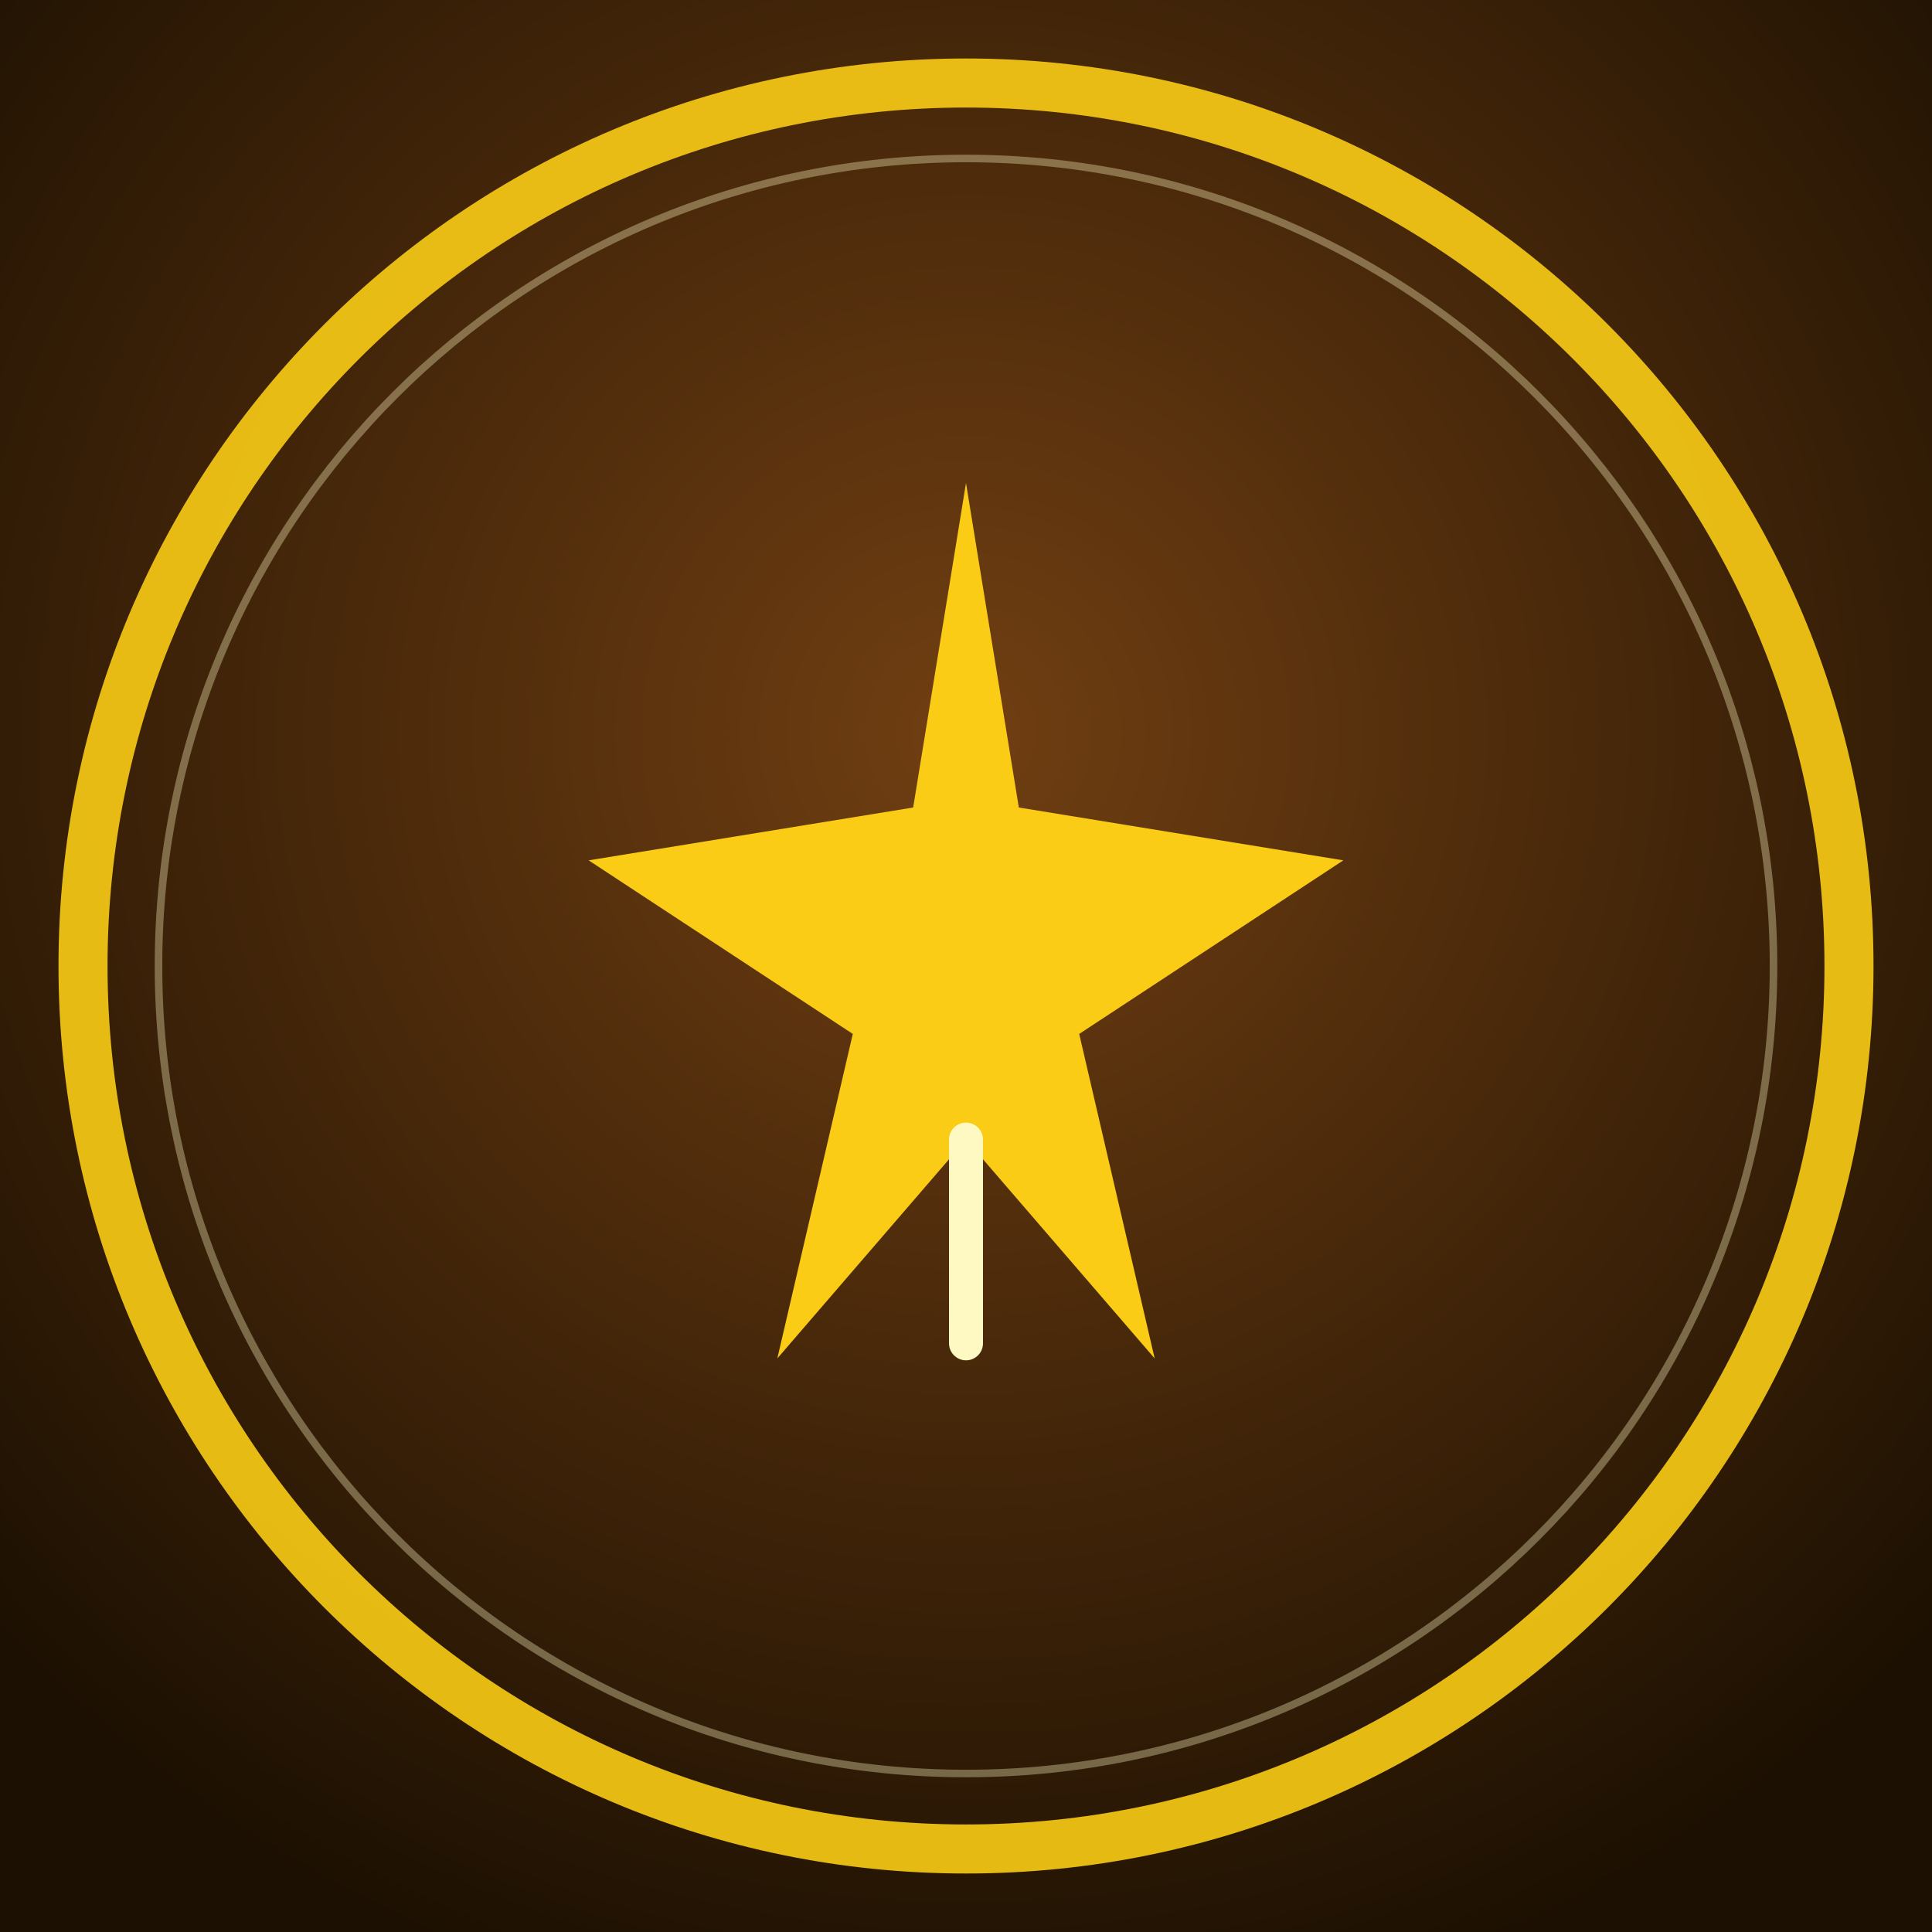
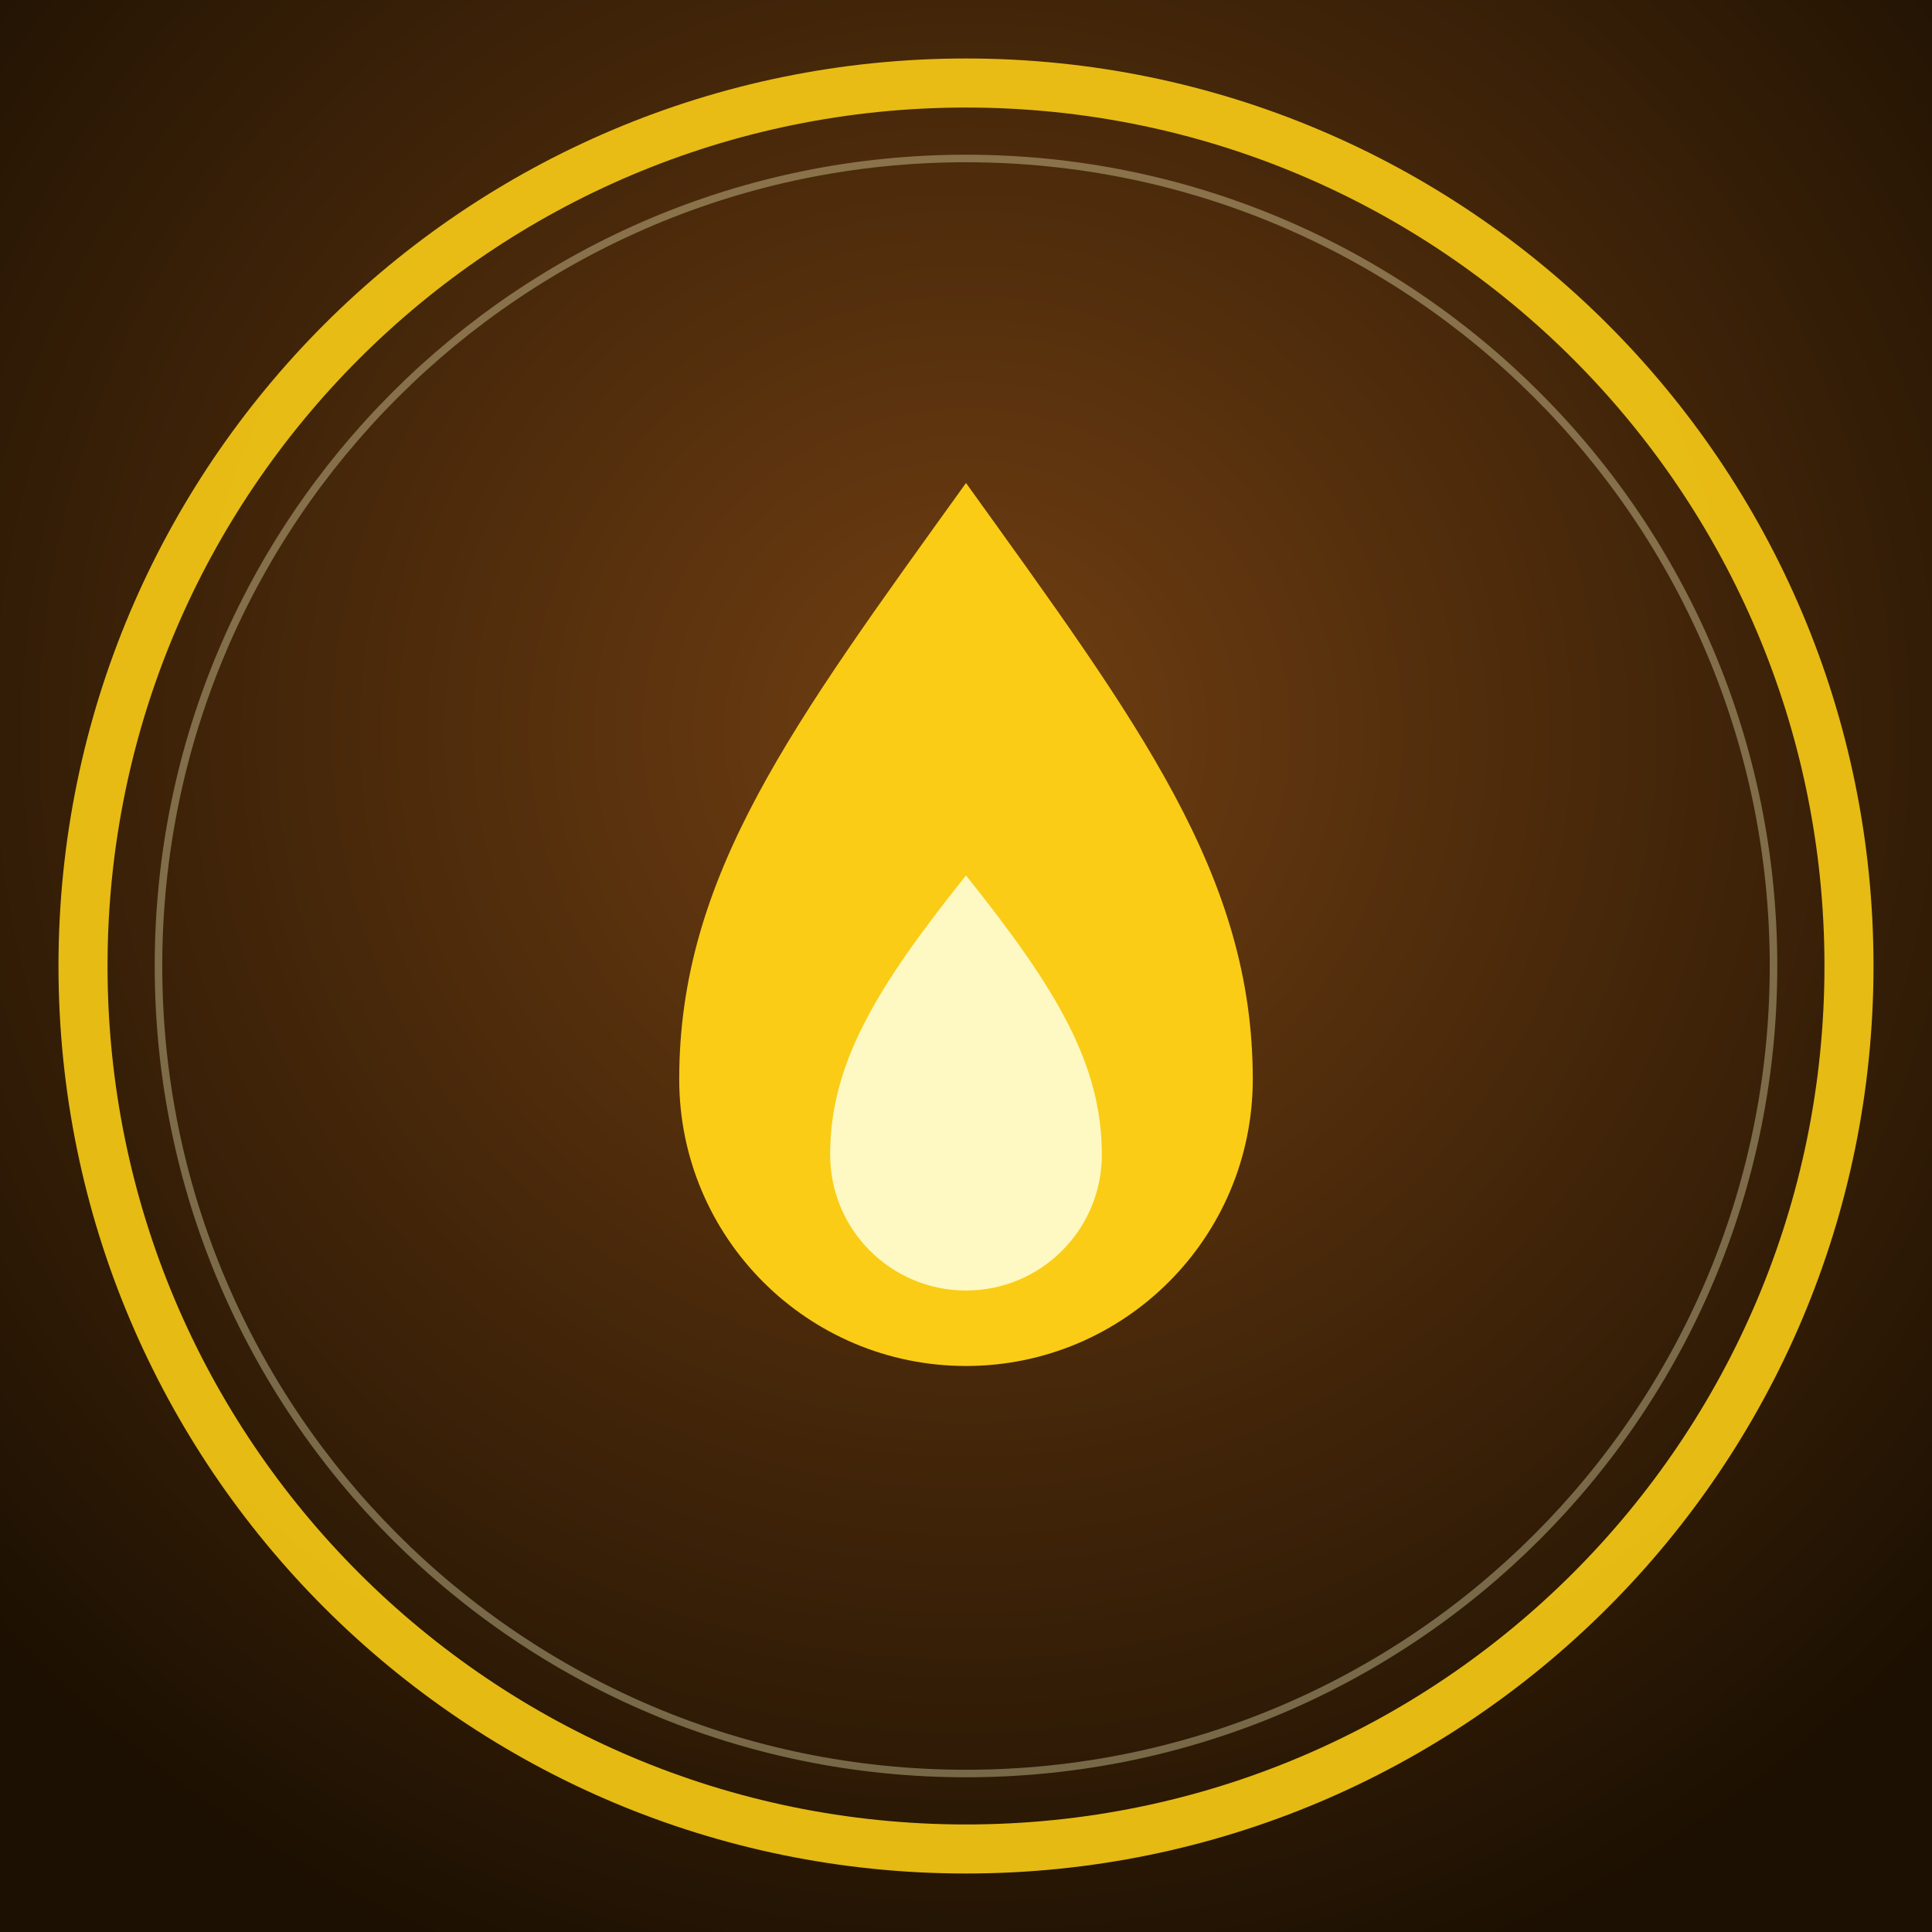
<svg xmlns="http://www.w3.org/2000/svg" viewBox="0 0 512 512" width="512" height="512">
  <defs>
    <radialGradient id="bg" cx="50%" cy="38%" r="68%">
      <stop offset="0%" stop-color="#713f12" />
      <stop offset="100%" stop-color="#1c1002" />
    </radialGradient>
  </defs>
  <rect width="512" height="512" fill="url(#bg)" />
  <circle cx="256" cy="256" r="234" fill="none" stroke="#facc15" stroke-width="13" opacity="0.9" />
  <circle cx="256" cy="256" r="214" fill="none" stroke="#fef9c3" stroke-width="2" opacity="0.35" />
-   <path d="M256 128 L270 214 L356 228 L286 274 L306 360 L256 302 L206 360 L226 274 L156 228 L242 214Z" fill="#facc15" />
-   <path d="M256 302 V356" stroke="#fef9c3" stroke-width="9" stroke-linecap="round" />
+   <path d="M256 128 C302 192 332 232 332 286 A76 76 0 1 1 180 286 C180 232 210 192 256 128Z" fill="#facc15" />
+   <path d="M256 232 C280 262 292 282 292 306 A36 36 0 1 1 220 306 C220 282 232 262 256 232Z" fill="#fef9c3" />
</svg>
